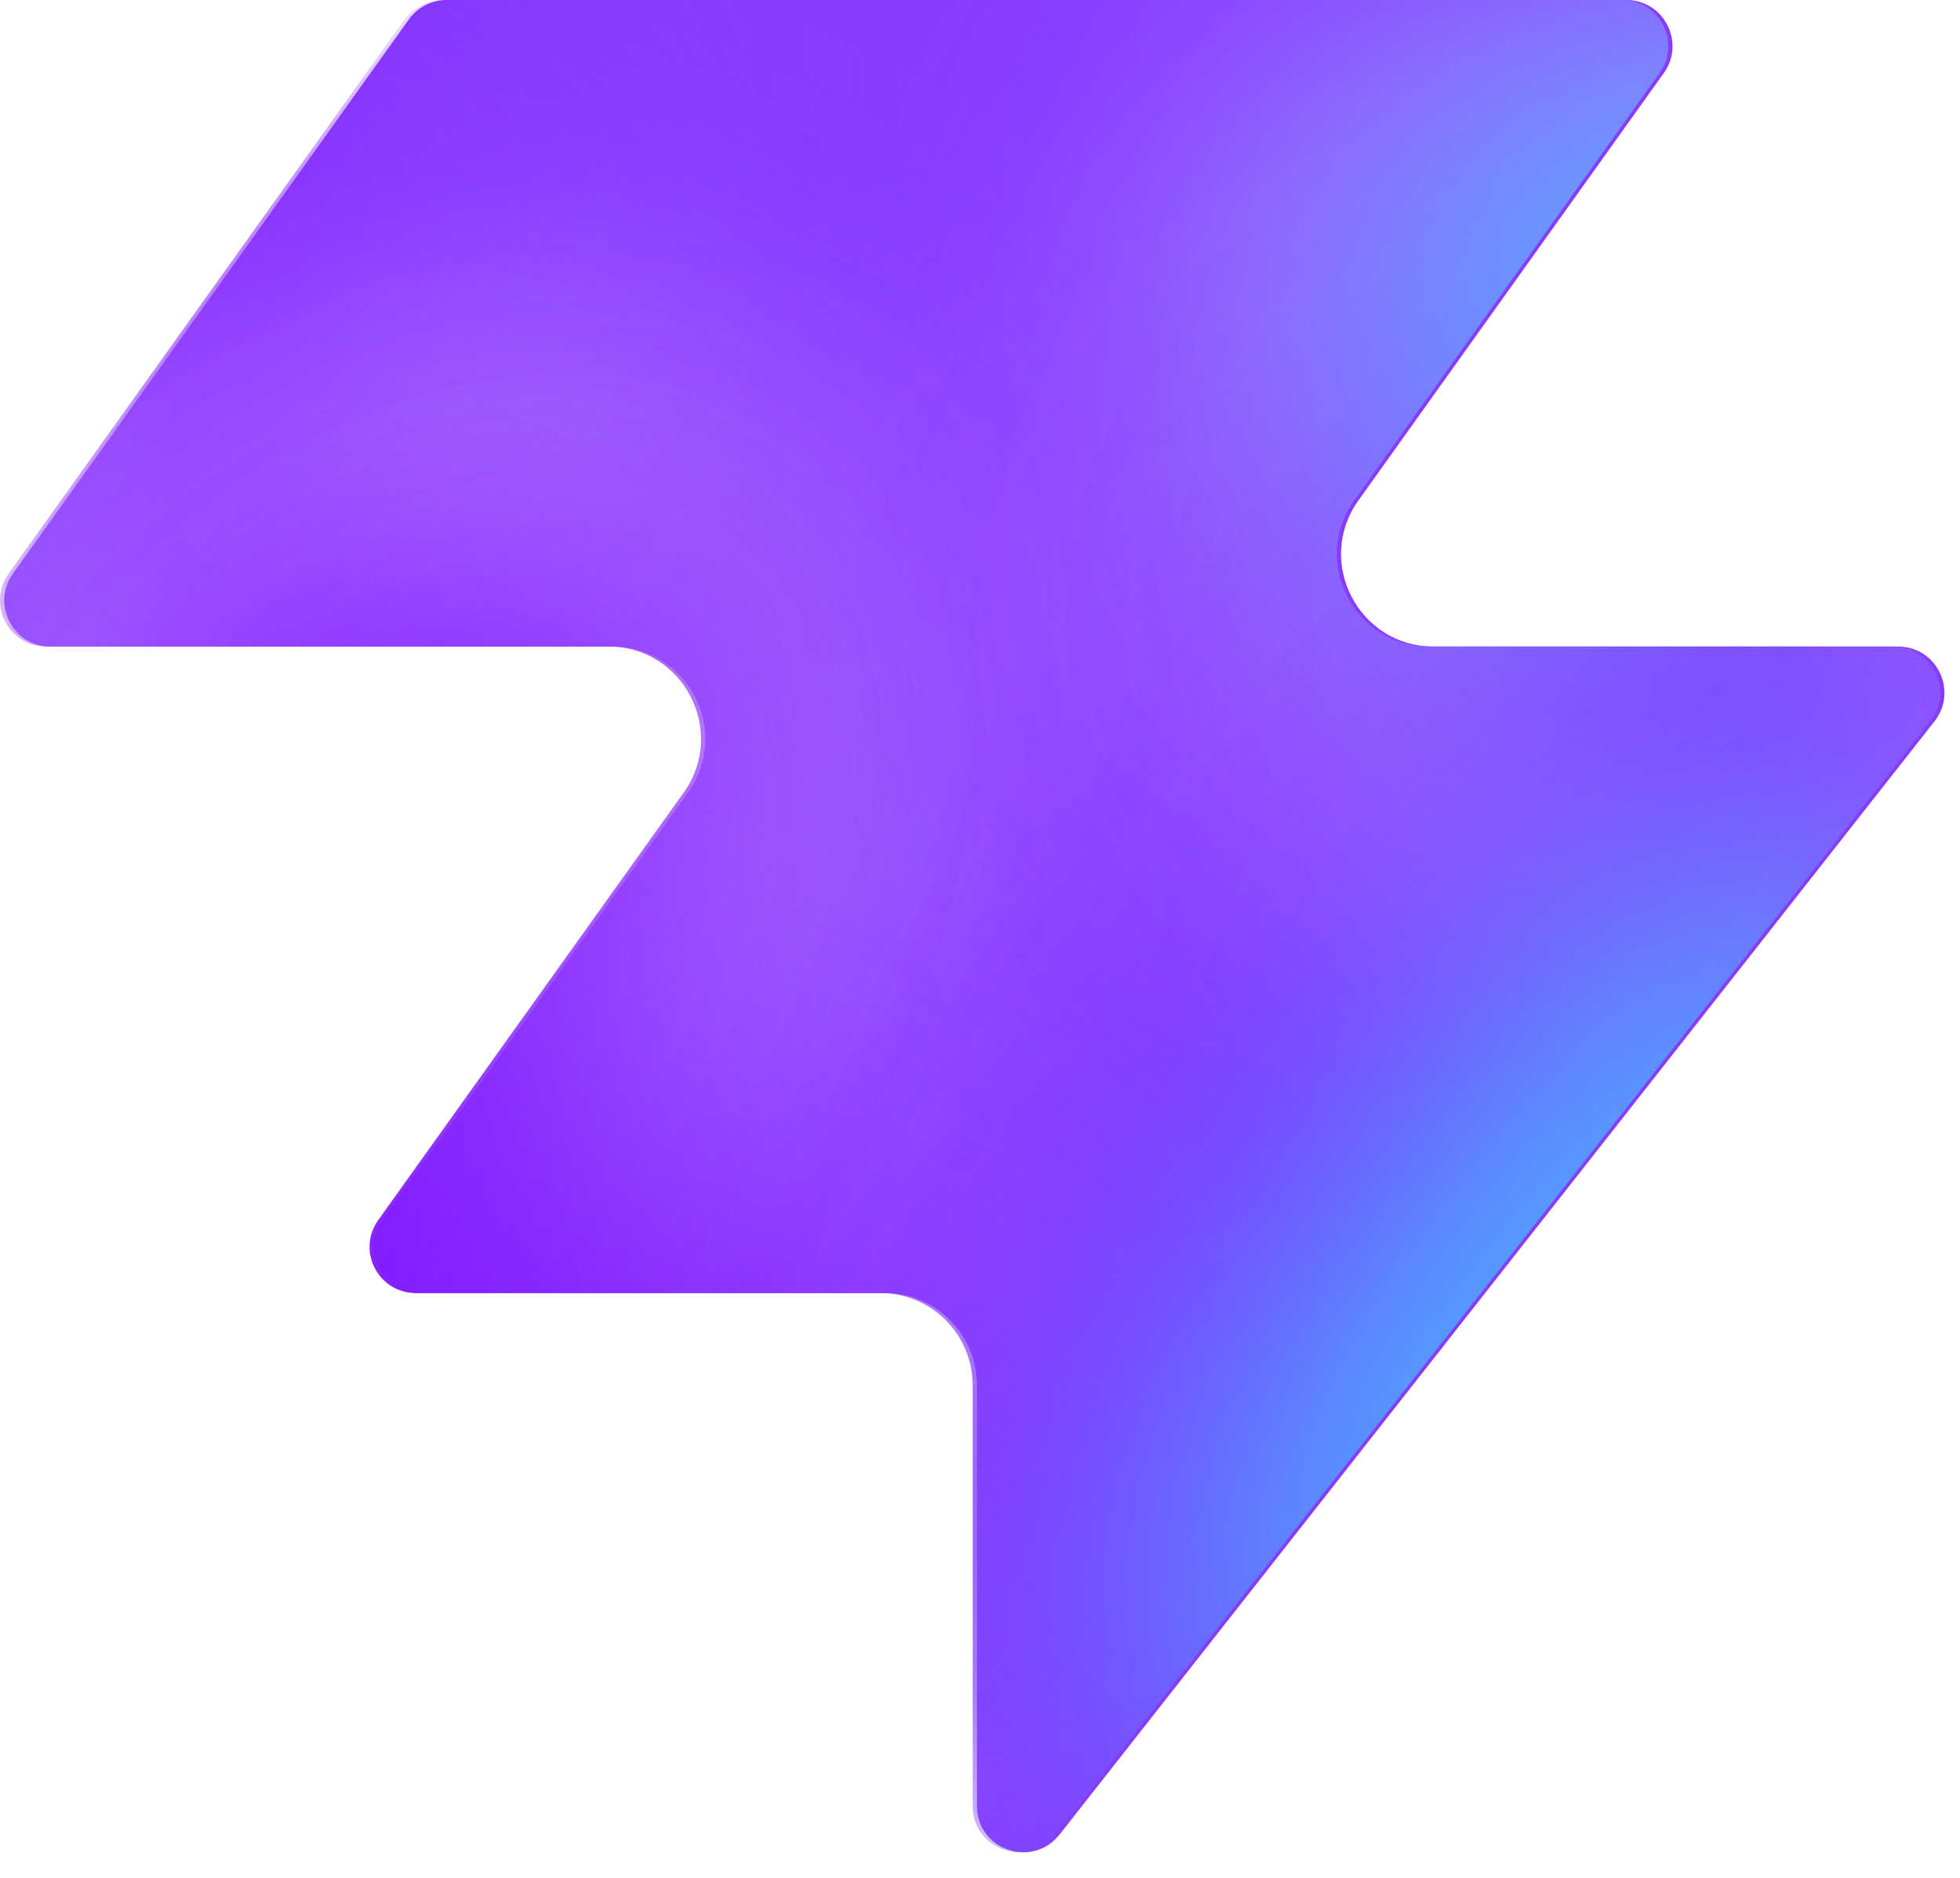
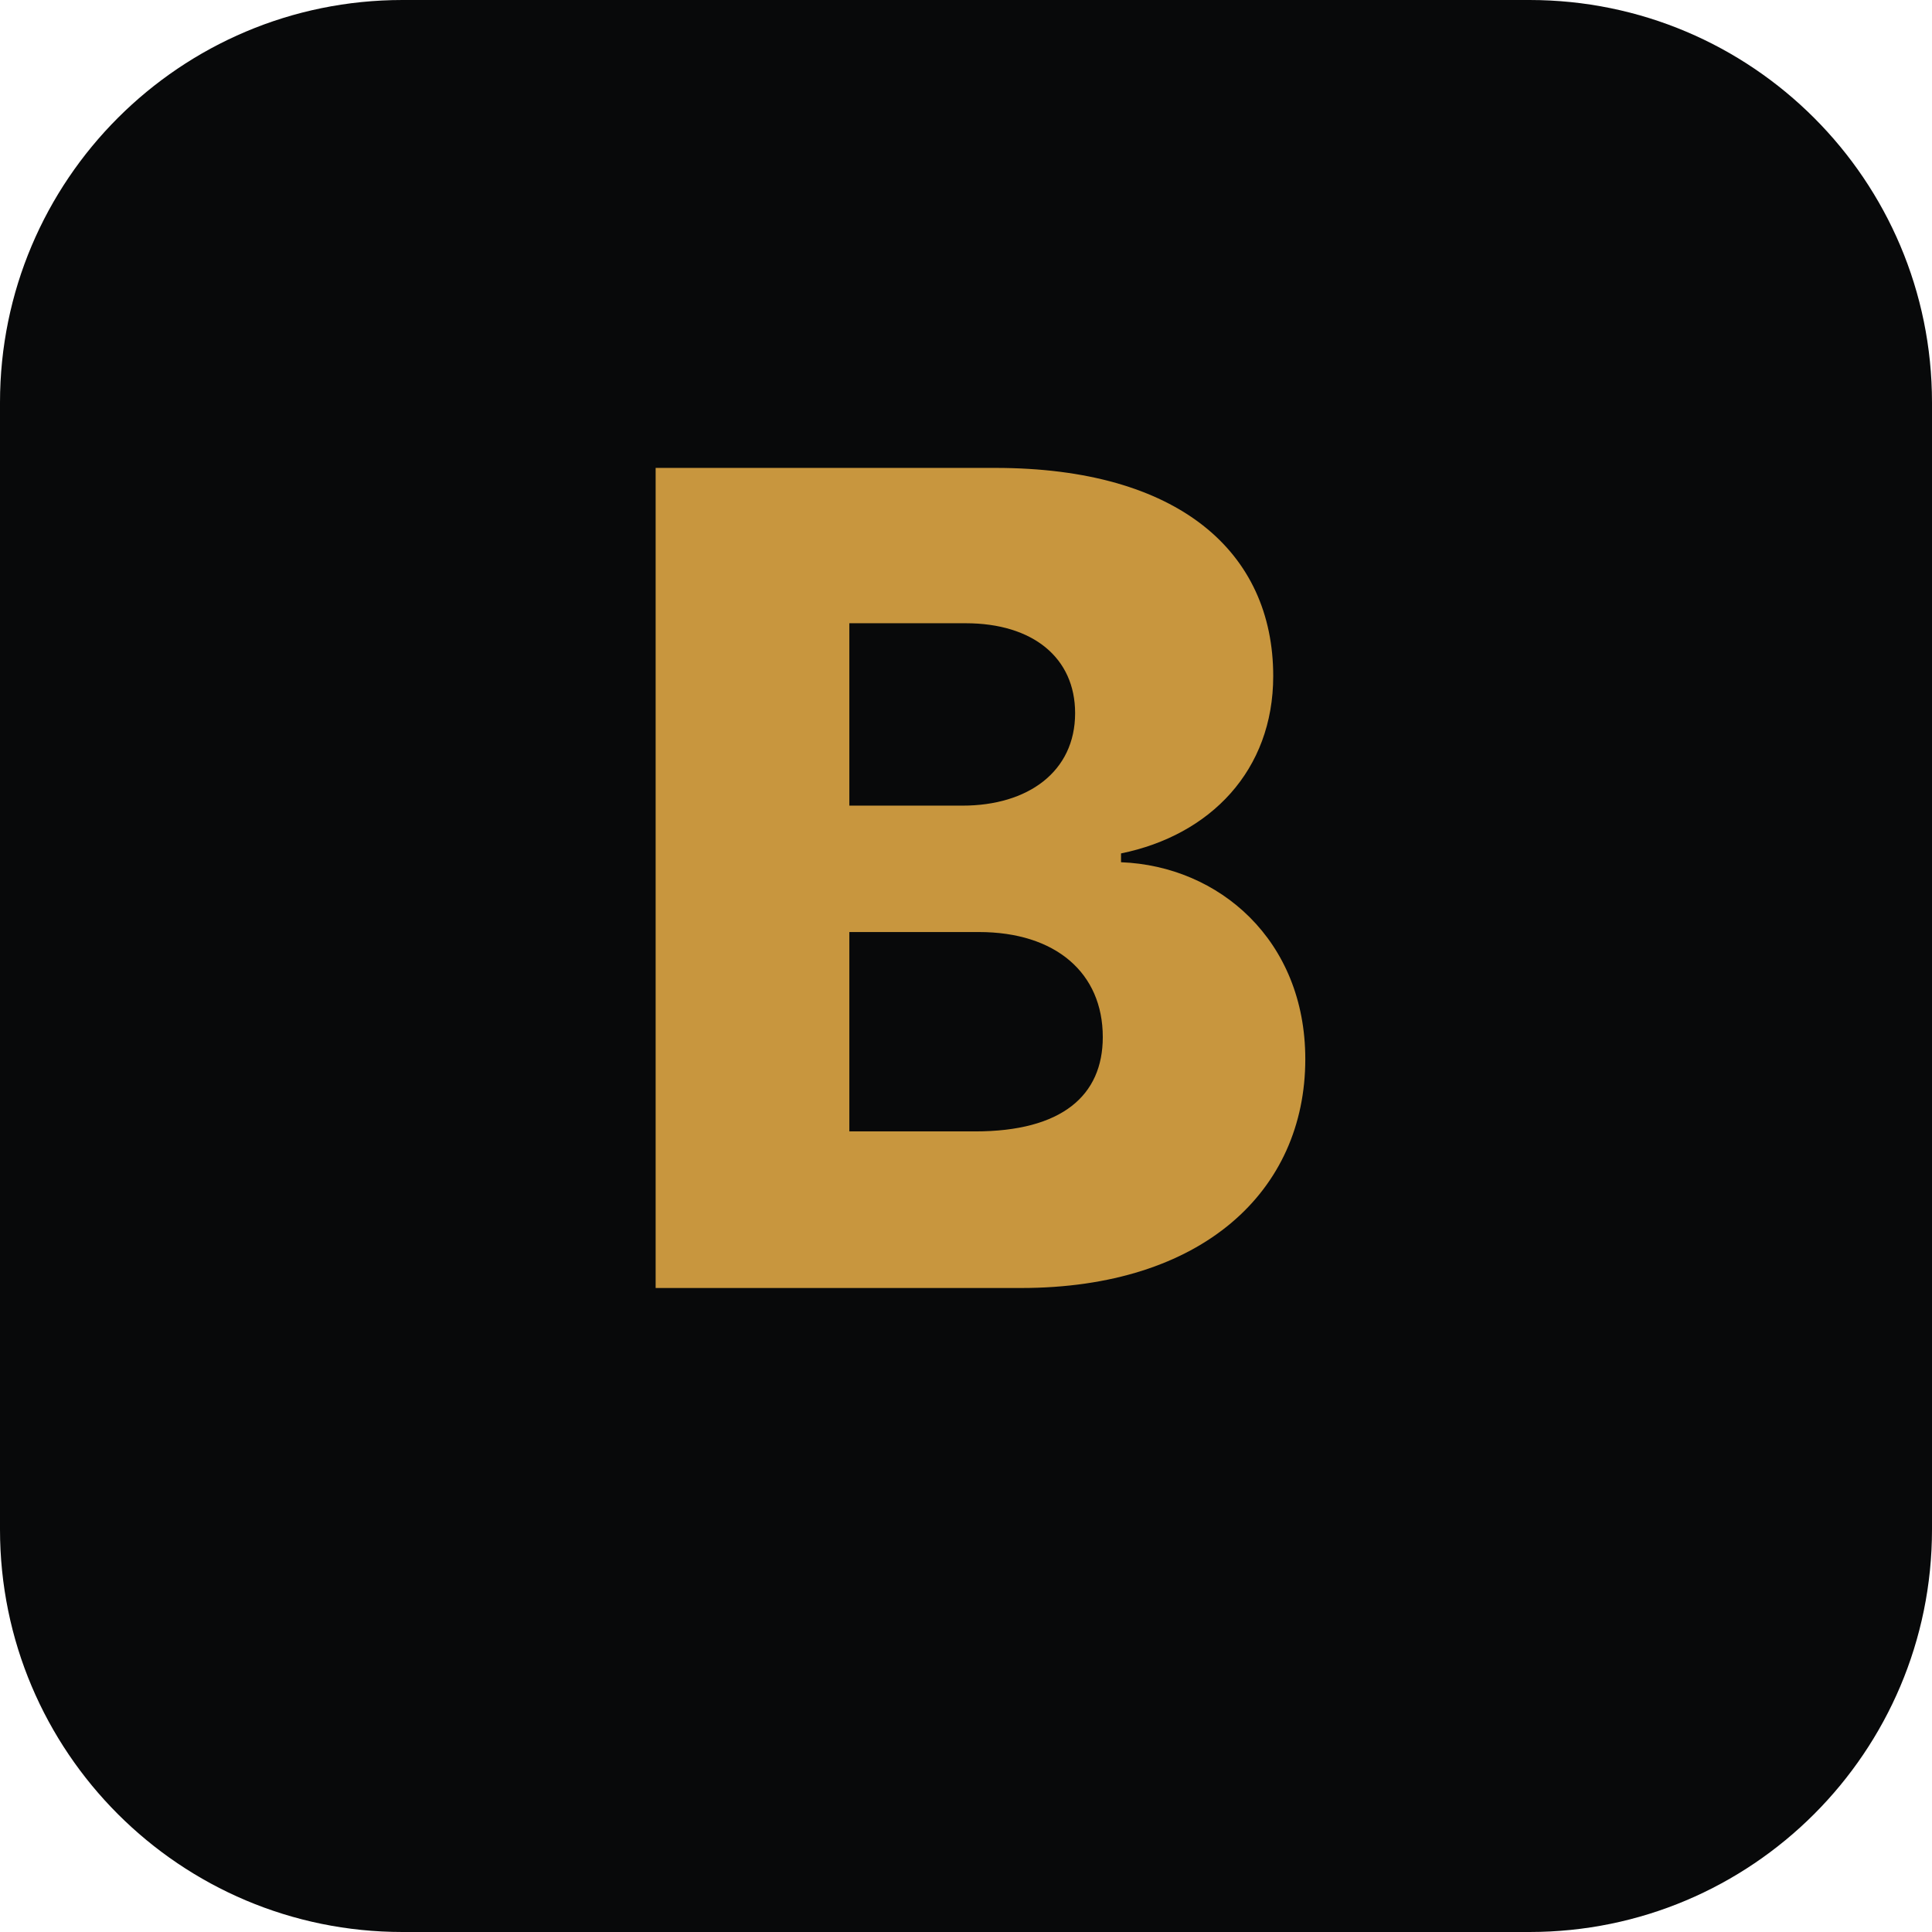
- <svg xmlns="http://www.w3.org/2000/svg" width="48" height="46" fill="none" viewBox="0 0 48 46">
-   <path fill="#863bff" d="M25.946 44.938c-.664.845-2.021.375-2.021-.698V33.937a2.26 2.26 0 0 0-2.262-2.262H10.287c-.92 0-1.456-1.04-.92-1.788l7.48-10.471c1.07-1.497 0-3.578-1.842-3.578H1.237c-.92 0-1.456-1.04-.92-1.788L10.013.474c.214-.297.556-.474.92-.474h28.894c.92 0 1.456 1.04.92 1.788l-7.48 10.471c-1.07 1.498 0 3.579 1.842 3.579h11.377c.943 0 1.473 1.088.89 1.83L25.947 44.94z" style="fill:#863bff;fill:color(display-p3 .525 .23 1);fill-opacity:1" />
-   <mask id="a" width="48" height="46" x="0" y="0" maskUnits="userSpaceOnUse" style="mask-type:alpha">
-     <path fill="#000" d="M25.842 44.938c-.664.844-2.021.375-2.021-.698V33.937a2.26 2.26 0 0 0-2.262-2.262H10.183c-.92 0-1.456-1.04-.92-1.788l7.48-10.471c1.07-1.498 0-3.579-1.842-3.579H1.133c-.92 0-1.456-1.04-.92-1.787L9.91.473c.214-.297.556-.474.92-.474h28.894c.92 0 1.456 1.04.92 1.788l-7.48 10.471c-1.07 1.498 0 3.578 1.842 3.578h11.377c.943 0 1.473 1.088.89 1.832L25.843 44.94z" style="fill:#000;fill-opacity:1" />
-   </mask>
-   <g mask="url(#a)">
-     <g filter="url(#b)">
-       <ellipse cx="5.508" cy="14.704" fill="#ede6ff" rx="5.508" ry="14.704" style="fill:#ede6ff;fill:color(display-p3 .927 .903 1);fill-opacity:1" transform="matrix(.00324 1 1 -.00324 -4.47 31.516)" />
-     </g>
-     <g filter="url(#c)">
-       <ellipse cx="10.399" cy="29.851" fill="#ede6ff" rx="10.399" ry="29.851" style="fill:#ede6ff;fill:color(display-p3 .927 .903 1);fill-opacity:1" transform="matrix(.00324 1 1 -.00324 -39.328 7.883)" />
-     </g>
-     <g filter="url(#d)">
-       <ellipse cx="5.508" cy="30.487" fill="#7e14ff" rx="5.508" ry="30.487" style="fill:#7e14ff;fill:color(display-p3 .492 .077 1);fill-opacity:1" transform="rotate(89.814 -25.913 -14.639)scale(1 -1)" />
-     </g>
-     <g filter="url(#e)">
-       <ellipse cx="5.508" cy="30.599" fill="#7e14ff" rx="5.508" ry="30.599" style="fill:#7e14ff;fill:color(display-p3 .492 .077 1);fill-opacity:1" transform="rotate(89.814 -32.644 -3.334)scale(1 -1)" />
-     </g>
-     <g filter="url(#f)">
-       <ellipse cx="5.508" cy="30.599" fill="#7e14ff" rx="5.508" ry="30.599" style="fill:#7e14ff;fill:color(display-p3 .492 .077 1);fill-opacity:1" transform="matrix(.00324 1 1 -.00324 -34.34 30.47)" />
-     </g>
-     <g filter="url(#g)">
-       <ellipse cx="14.072" cy="22.078" fill="#ede6ff" rx="14.072" ry="22.078" style="fill:#ede6ff;fill:color(display-p3 .927 .903 1);fill-opacity:1" transform="rotate(93.35 24.506 48.493)scale(-1 1)" />
-     </g>
-     <g filter="url(#h)">
-       <ellipse cx="3.47" cy="21.501" fill="#7e14ff" rx="3.47" ry="21.501" style="fill:#7e14ff;fill:color(display-p3 .492 .077 1);fill-opacity:1" transform="rotate(89.009 28.708 47.59)scale(-1 1)" />
-     </g>
-     <g filter="url(#i)">
-       <ellipse cx="3.47" cy="21.501" fill="#7e14ff" rx="3.47" ry="21.501" style="fill:#7e14ff;fill:color(display-p3 .492 .077 1);fill-opacity:1" transform="rotate(89.009 28.708 47.59)scale(-1 1)" />
-     </g>
-     <g filter="url(#j)">
-       <ellipse cx=".387" cy="8.972" fill="#7e14ff" rx="4.407" ry="29.108" style="fill:#7e14ff;fill:color(display-p3 .492 .077 1);fill-opacity:1" transform="rotate(39.51 .387 8.972)" />
-     </g>
-     <g filter="url(#k)">
-       <ellipse cx="47.523" cy="-6.092" fill="#7e14ff" rx="4.407" ry="29.108" style="fill:#7e14ff;fill:color(display-p3 .492 .077 1);fill-opacity:1" transform="rotate(37.892 47.523 -6.092)" />
-     </g>
-     <g filter="url(#l)">
-       <ellipse cx="41.412" cy="6.333" fill="#47bfff" rx="5.971" ry="9.665" style="fill:#47bfff;fill:color(display-p3 .28 .748 1);fill-opacity:1" transform="rotate(37.892 41.412 6.333)" />
-     </g>
-     <g filter="url(#m)">
-       <ellipse cx="-1.879" cy="38.332" fill="#7e14ff" rx="4.407" ry="29.108" style="fill:#7e14ff;fill:color(display-p3 .492 .077 1);fill-opacity:1" transform="rotate(37.892 -1.88 38.332)" />
-     </g>
-     <g filter="url(#n)">
-       <ellipse cx="-1.879" cy="38.332" fill="#7e14ff" rx="4.407" ry="29.108" style="fill:#7e14ff;fill:color(display-p3 .492 .077 1);fill-opacity:1" transform="rotate(37.892 -1.88 38.332)" />
-     </g>
-     <g filter="url(#o)">
-       <ellipse cx="35.651" cy="29.907" fill="#7e14ff" rx="4.407" ry="29.108" style="fill:#7e14ff;fill:color(display-p3 .492 .077 1);fill-opacity:1" transform="rotate(37.892 35.651 29.907)" />
-     </g>
-     <g filter="url(#p)">
-       <ellipse cx="38.418" cy="32.4" fill="#47bfff" rx="5.971" ry="15.297" style="fill:#47bfff;fill:color(display-p3 .28 .748 1);fill-opacity:1" transform="rotate(37.892 38.418 32.4)" />
-     </g>
-   </g>
-   <defs>
-     <filter id="b" width="60.045" height="41.654" x="-19.77" y="16.149" color-interpolation-filters="sRGB" filterUnits="userSpaceOnUse">
-       <feFlood flood-opacity="0" result="BackgroundImageFix" />
-       <feBlend in="SourceGraphic" in2="BackgroundImageFix" result="shape" />
-       <feGaussianBlur result="effect1_foregroundBlur_2002_17158" stdDeviation="7.659" />
-     </filter>
-     <filter id="c" width="90.34" height="51.437" x="-54.613" y="-7.533" color-interpolation-filters="sRGB" filterUnits="userSpaceOnUse">
-       <feFlood flood-opacity="0" result="BackgroundImageFix" />
-       <feBlend in="SourceGraphic" in2="BackgroundImageFix" result="shape" />
-       <feGaussianBlur result="effect1_foregroundBlur_2002_17158" stdDeviation="7.659" />
-     </filter>
-     <filter id="d" width="79.355" height="29.4" x="-49.64" y="2.03" color-interpolation-filters="sRGB" filterUnits="userSpaceOnUse">
-       <feFlood flood-opacity="0" result="BackgroundImageFix" />
-       <feBlend in="SourceGraphic" in2="BackgroundImageFix" result="shape" />
-       <feGaussianBlur result="effect1_foregroundBlur_2002_17158" stdDeviation="4.596" />
-     </filter>
-     <filter id="e" width="79.579" height="29.4" x="-45.045" y="20.029" color-interpolation-filters="sRGB" filterUnits="userSpaceOnUse">
-       <feFlood flood-opacity="0" result="BackgroundImageFix" />
-       <feBlend in="SourceGraphic" in2="BackgroundImageFix" result="shape" />
-       <feGaussianBlur result="effect1_foregroundBlur_2002_17158" stdDeviation="4.596" />
-     </filter>
-     <filter id="f" width="79.579" height="29.4" x="-43.513" y="21.178" color-interpolation-filters="sRGB" filterUnits="userSpaceOnUse">
-       <feFlood flood-opacity="0" result="BackgroundImageFix" />
-       <feBlend in="SourceGraphic" in2="BackgroundImageFix" result="shape" />
-       <feGaussianBlur result="effect1_foregroundBlur_2002_17158" stdDeviation="4.596" />
-     </filter>
-     <filter id="g" width="74.749" height="58.852" x="15.756" y="-17.901" color-interpolation-filters="sRGB" filterUnits="userSpaceOnUse">
-       <feFlood flood-opacity="0" result="BackgroundImageFix" />
-       <feBlend in="SourceGraphic" in2="BackgroundImageFix" result="shape" />
-       <feGaussianBlur result="effect1_foregroundBlur_2002_17158" stdDeviation="7.659" />
-     </filter>
-     <filter id="h" width="61.377" height="25.362" x="23.548" y="2.284" color-interpolation-filters="sRGB" filterUnits="userSpaceOnUse">
-       <feFlood flood-opacity="0" result="BackgroundImageFix" />
-       <feBlend in="SourceGraphic" in2="BackgroundImageFix" result="shape" />
-       <feGaussianBlur result="effect1_foregroundBlur_2002_17158" stdDeviation="4.596" />
-     </filter>
-     <filter id="i" width="61.377" height="25.362" x="23.548" y="2.284" color-interpolation-filters="sRGB" filterUnits="userSpaceOnUse">
-       <feFlood flood-opacity="0" result="BackgroundImageFix" />
-       <feBlend in="SourceGraphic" in2="BackgroundImageFix" result="shape" />
-       <feGaussianBlur result="effect1_foregroundBlur_2002_17158" stdDeviation="4.596" />
-     </filter>
-     <filter id="j" width="56.045" height="63.649" x="-27.636" y="-22.853" color-interpolation-filters="sRGB" filterUnits="userSpaceOnUse">
-       <feFlood flood-opacity="0" result="BackgroundImageFix" />
-       <feBlend in="SourceGraphic" in2="BackgroundImageFix" result="shape" />
-       <feGaussianBlur result="effect1_foregroundBlur_2002_17158" stdDeviation="4.596" />
-     </filter>
-     <filter id="k" width="54.814" height="64.646" x="20.116" y="-38.415" color-interpolation-filters="sRGB" filterUnits="userSpaceOnUse">
-       <feFlood flood-opacity="0" result="BackgroundImageFix" />
-       <feBlend in="SourceGraphic" in2="BackgroundImageFix" result="shape" />
-       <feGaussianBlur result="effect1_foregroundBlur_2002_17158" stdDeviation="4.596" />
-     </filter>
-     <filter id="l" width="33.541" height="35.313" x="24.641" y="-11.323" color-interpolation-filters="sRGB" filterUnits="userSpaceOnUse">
-       <feFlood flood-opacity="0" result="BackgroundImageFix" />
-       <feBlend in="SourceGraphic" in2="BackgroundImageFix" result="shape" />
-       <feGaussianBlur result="effect1_foregroundBlur_2002_17158" stdDeviation="4.596" />
-     </filter>
-     <filter id="m" width="54.814" height="64.646" x="-29.286" y="6.009" color-interpolation-filters="sRGB" filterUnits="userSpaceOnUse">
-       <feFlood flood-opacity="0" result="BackgroundImageFix" />
-       <feBlend in="SourceGraphic" in2="BackgroundImageFix" result="shape" />
-       <feGaussianBlur result="effect1_foregroundBlur_2002_17158" stdDeviation="4.596" />
-     </filter>
-     <filter id="n" width="54.814" height="64.646" x="-29.286" y="6.009" color-interpolation-filters="sRGB" filterUnits="userSpaceOnUse">
-       <feFlood flood-opacity="0" result="BackgroundImageFix" />
-       <feBlend in="SourceGraphic" in2="BackgroundImageFix" result="shape" />
-       <feGaussianBlur result="effect1_foregroundBlur_2002_17158" stdDeviation="4.596" />
-     </filter>
-     <filter id="o" width="54.814" height="64.646" x="8.244" y="-2.416" color-interpolation-filters="sRGB" filterUnits="userSpaceOnUse">
-       <feFlood flood-opacity="0" result="BackgroundImageFix" />
-       <feBlend in="SourceGraphic" in2="BackgroundImageFix" result="shape" />
-       <feGaussianBlur result="effect1_foregroundBlur_2002_17158" stdDeviation="4.596" />
-     </filter>
-     <filter id="p" width="39.409" height="43.623" x="18.713" y="10.588" color-interpolation-filters="sRGB" filterUnits="userSpaceOnUse">
-       <feFlood flood-opacity="0" result="BackgroundImageFix" />
-       <feBlend in="SourceGraphic" in2="BackgroundImageFix" result="shape" />
-       <feGaussianBlur result="effect1_foregroundBlur_2002_17158" stdDeviation="4.596" />
-     </filter>
-   </defs>
+ <svg xmlns="http://www.w3.org/2000/svg" viewBox="0 0 48 48">
+   <rect width="48" height="48" rx="10" fill="#08090A" />
+   <text x="24" y="32" text-anchor="middle" font-size="28" font-family="Inter, system-ui, sans-serif" font-weight="800" fill="#C8963E">B</text>
</svg>
